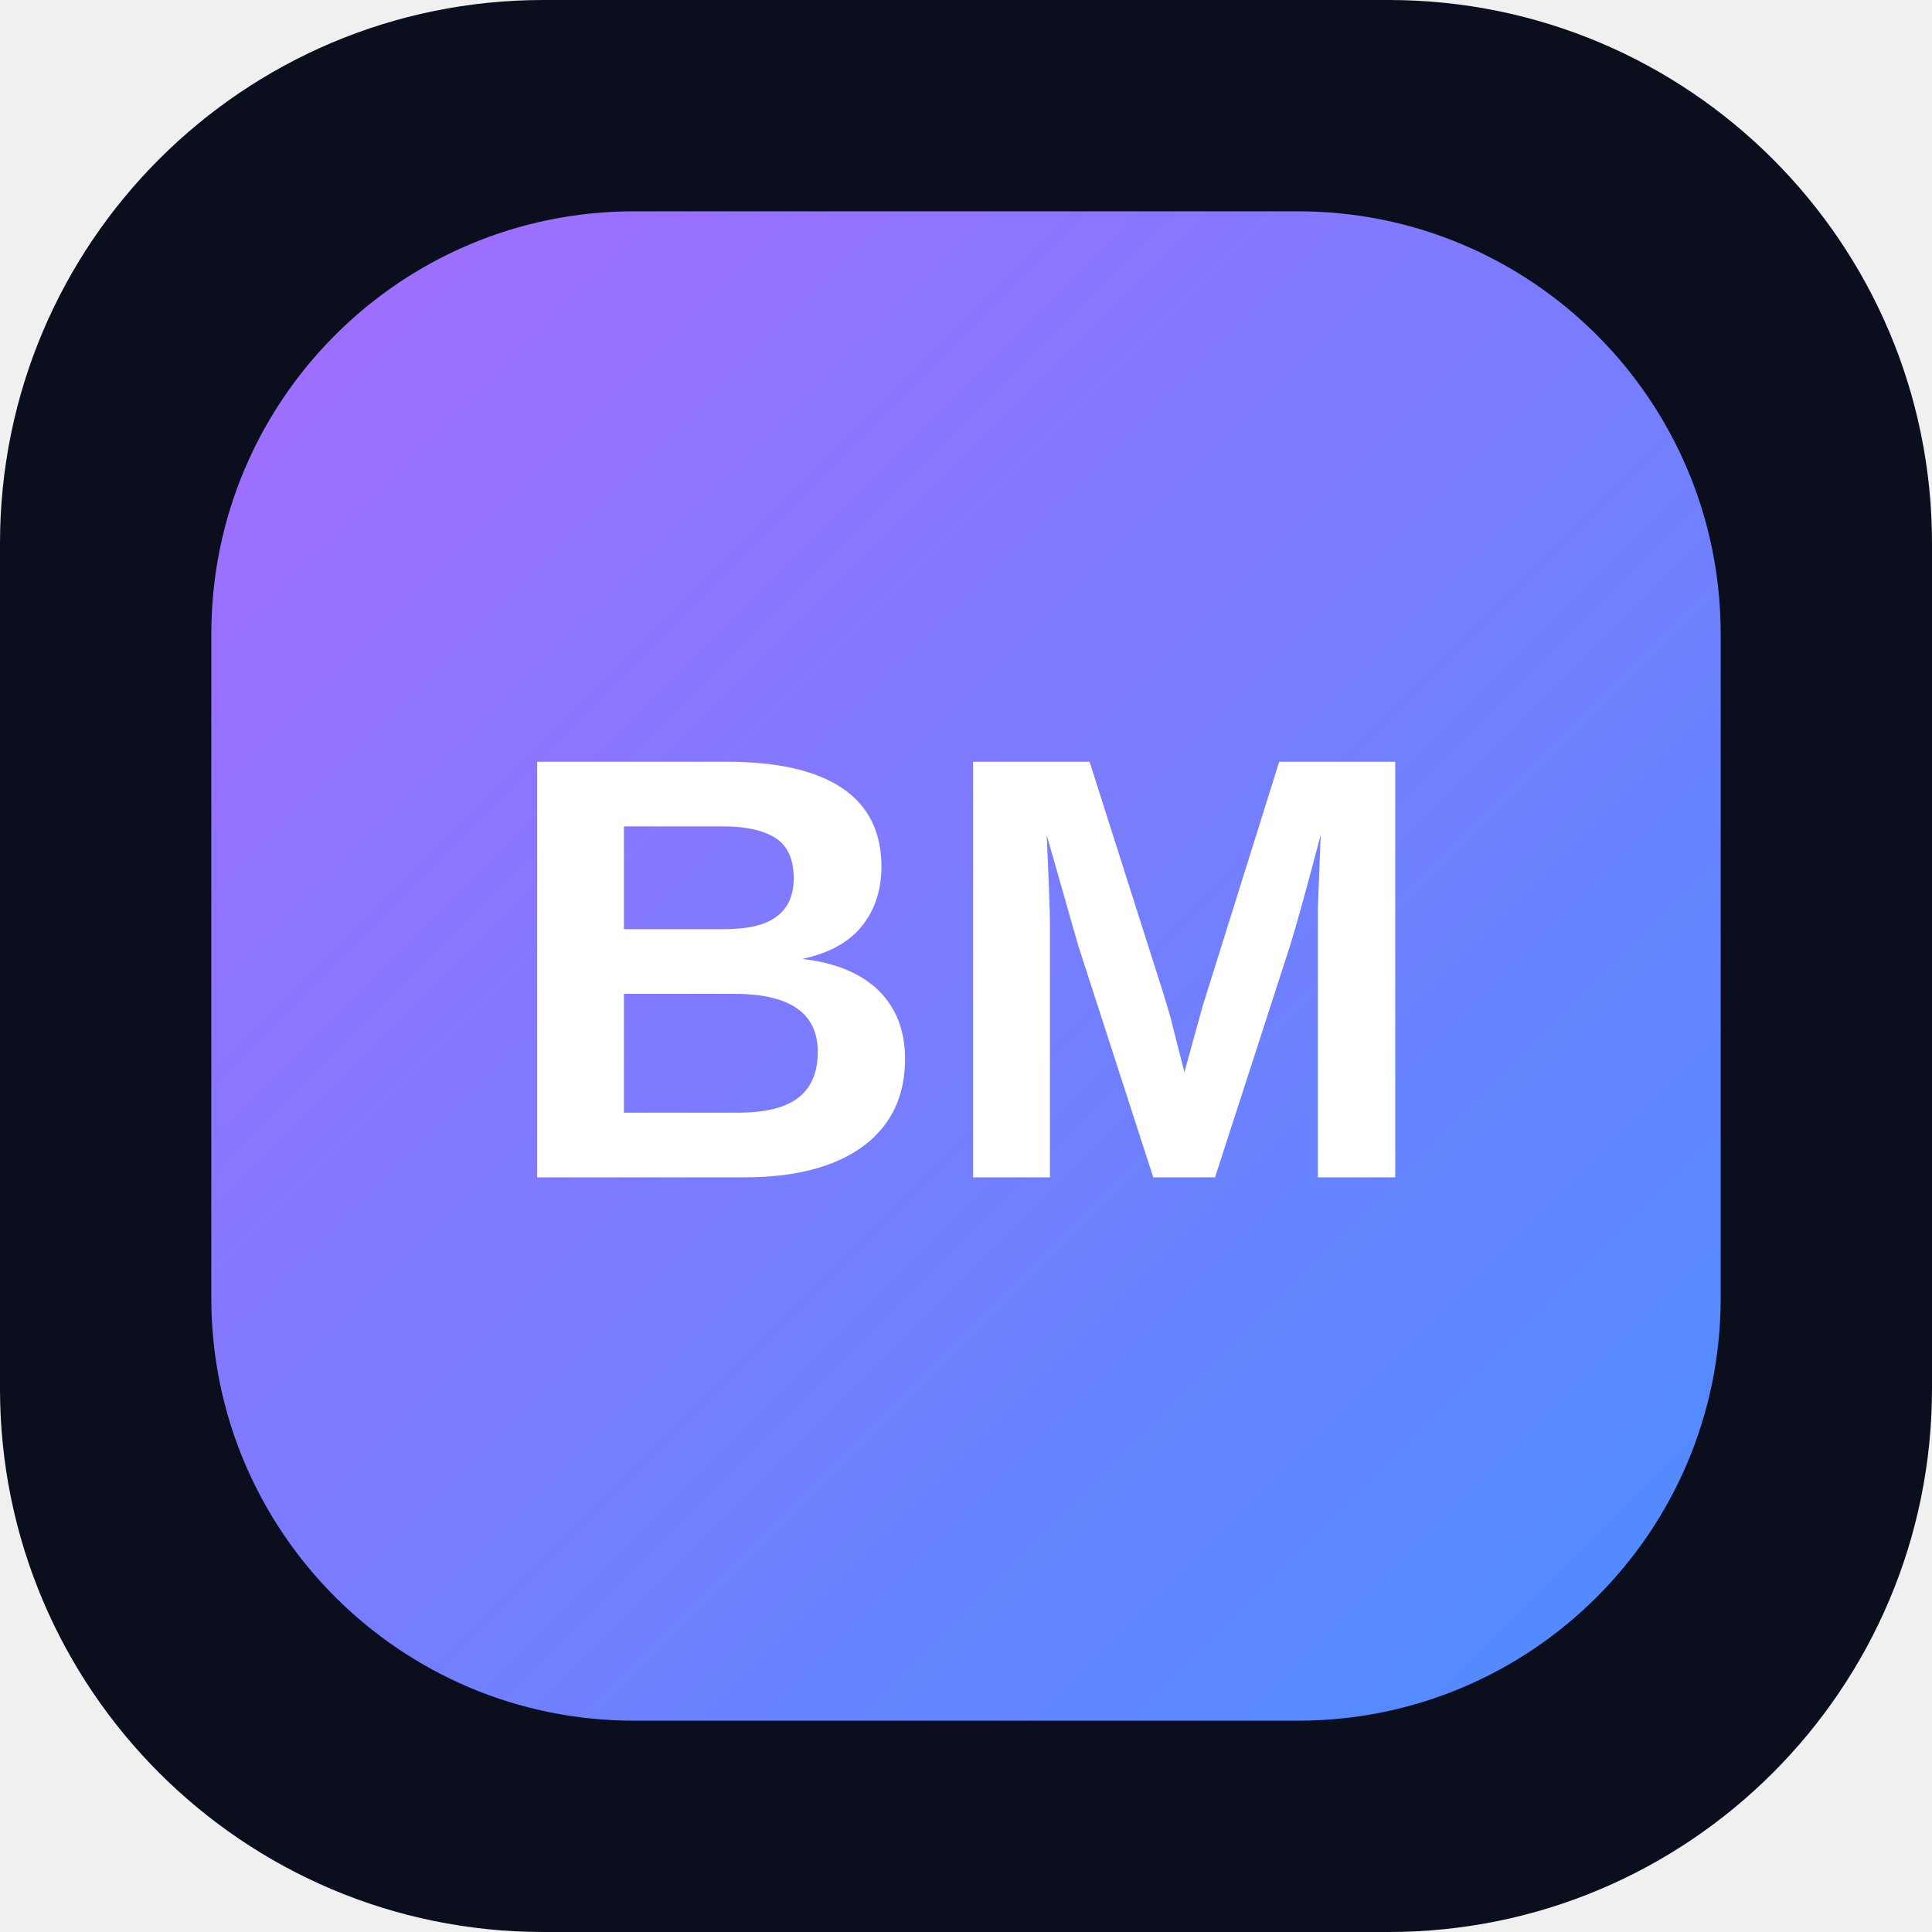
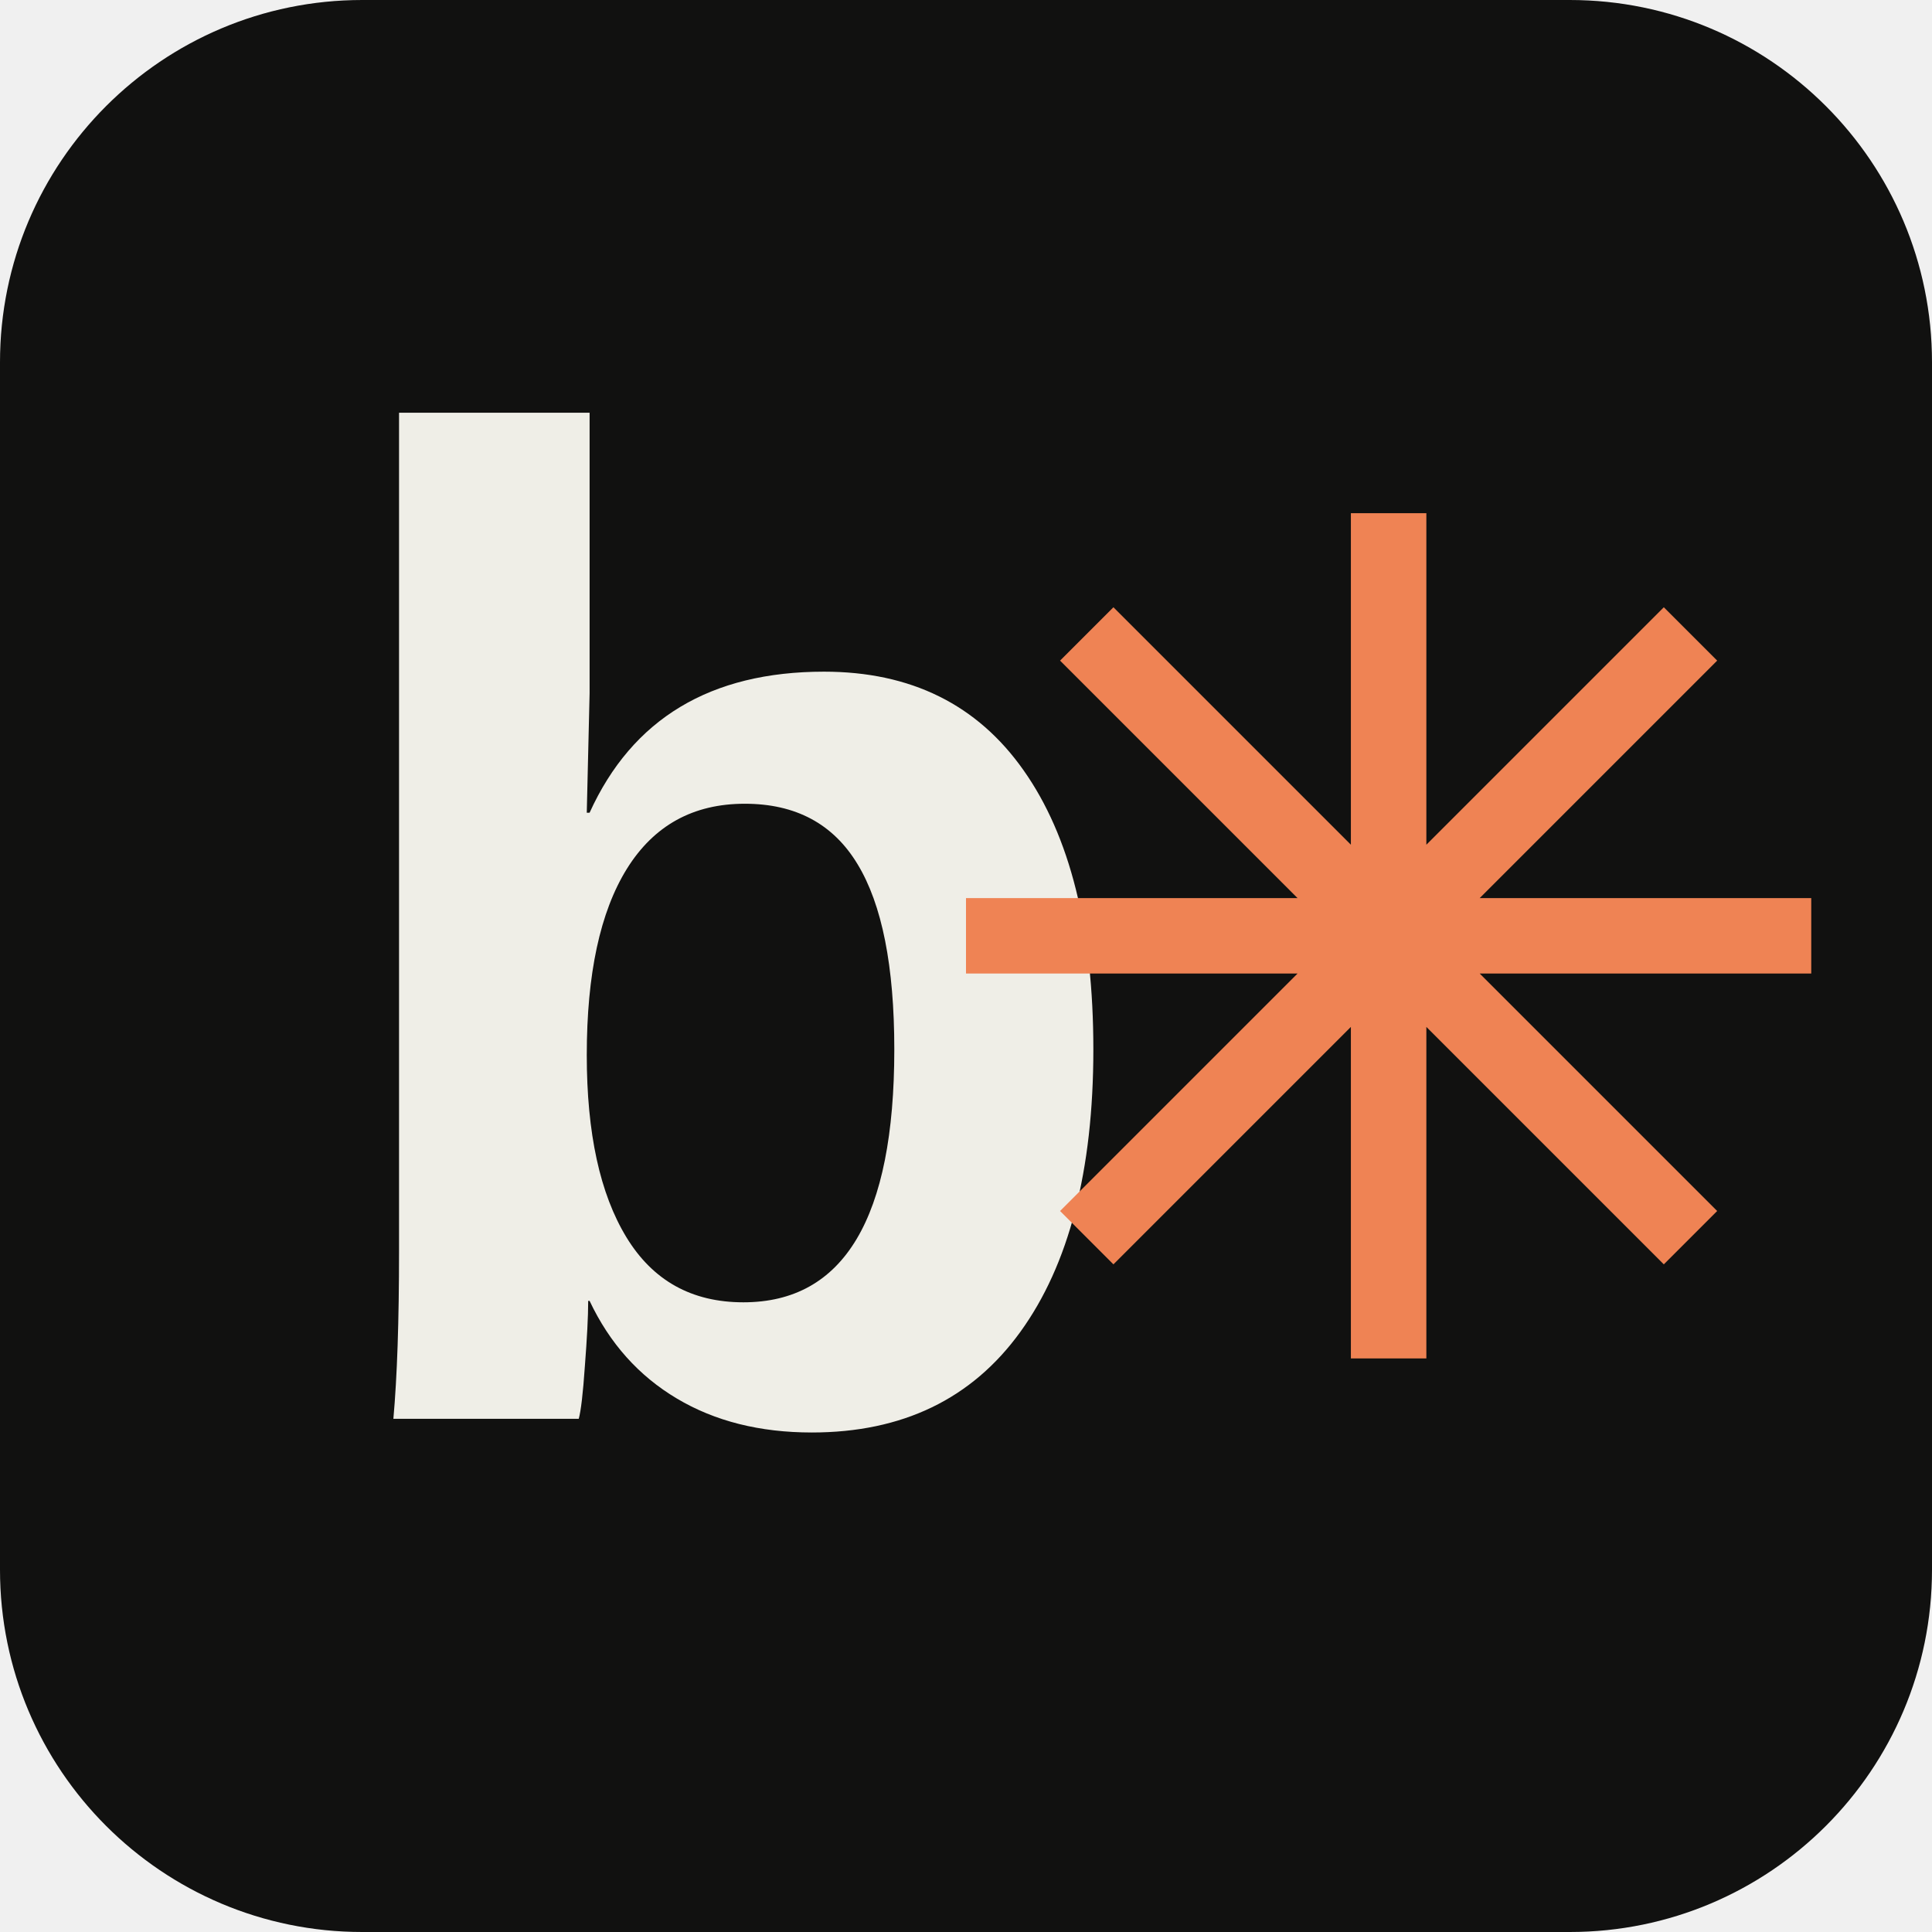
<svg xmlns="http://www.w3.org/2000/svg" viewBox="0 0 64 64">
-   <defs>
-     <linearGradient id="g" x1="0" y1="0" x2="1" y2="1">
-       <stop stop-color="#a46cff" />
-       <stop offset="1" stop-color="#4d8dff" />
-     </linearGradient>
-   </defs>
-   <rect width="64" height="64" rx="18" fill="#0b0e1d" />
-   <rect x="7" y="7" width="50" height="50" rx="14" fill="url(#g)" />
-   <text x="32" y="39" text-anchor="middle" font-family="Arial,sans-serif" font-size="20" font-weight="800" fill="white">BM</text>
+   <rect width="64" height="64" rx="12" fill="#111110" />
+   <text x="10" y="47" font-family="Arial,sans-serif" font-size="46" font-weight="700" fill="#efeee7">b</text>
+   <path d="M46 17v28M32 31h28M36 21l20 20M36 41l20-20" stroke="#ef8354" stroke-width="2.5" />
</svg>
